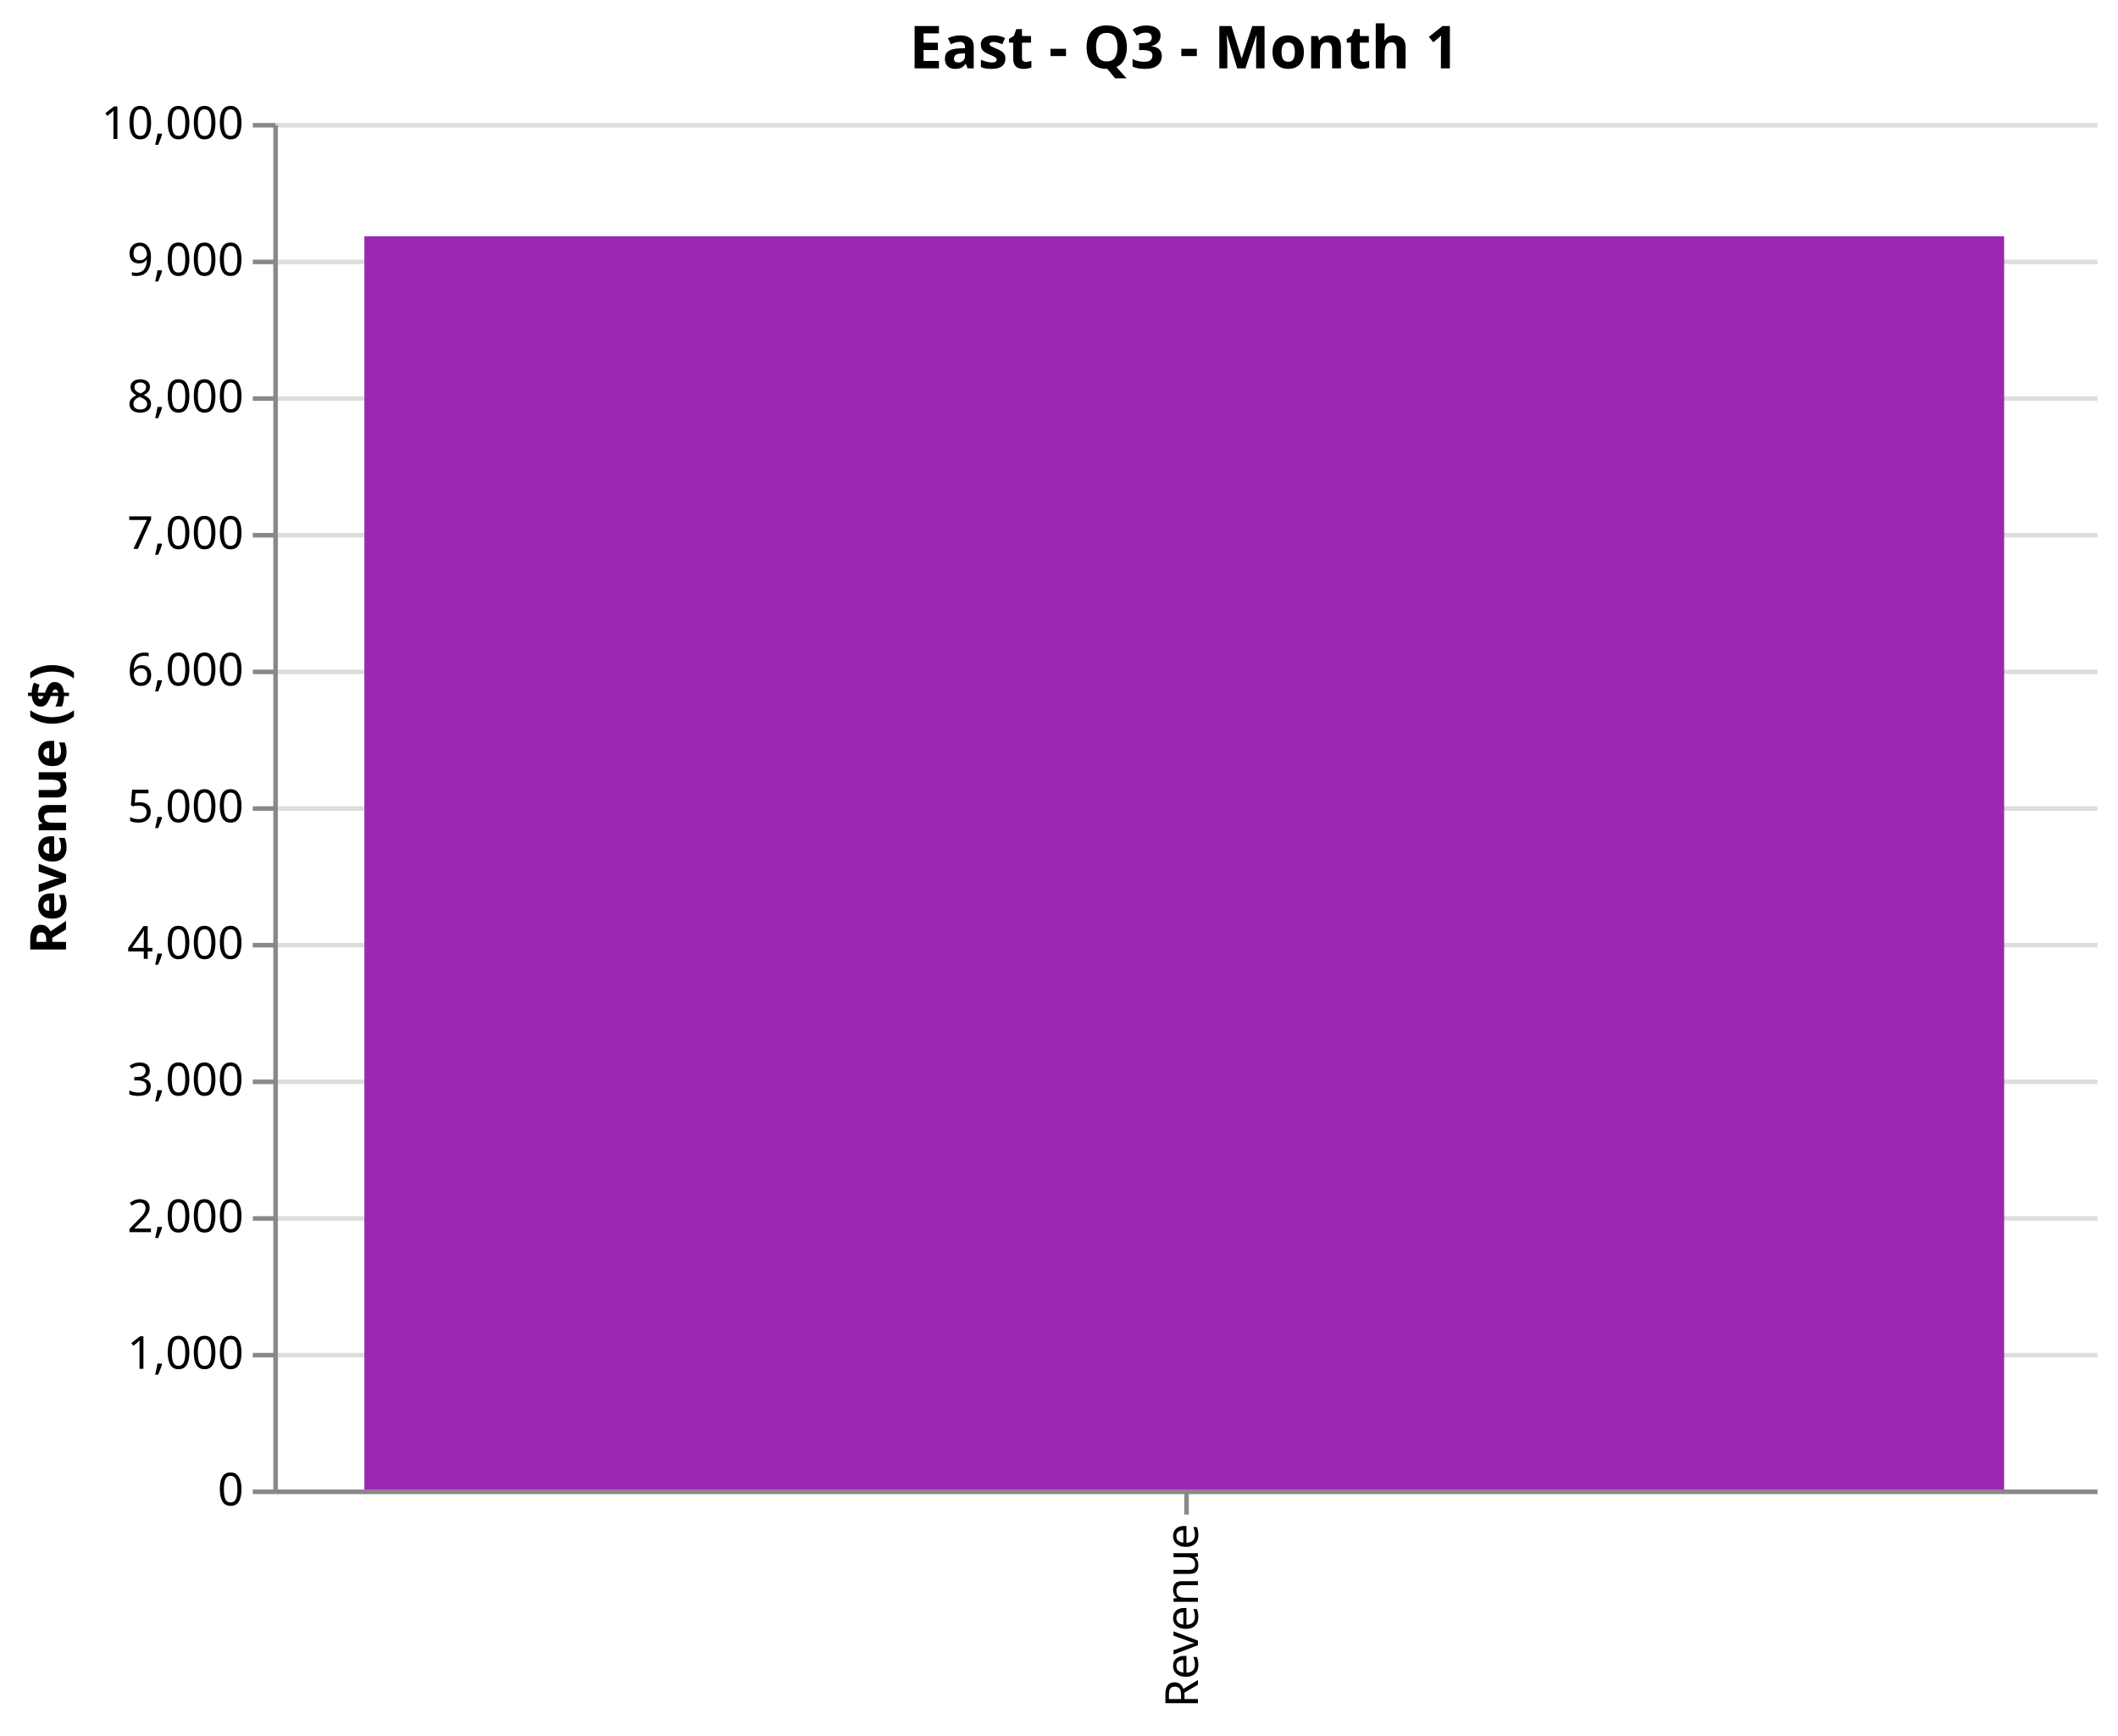
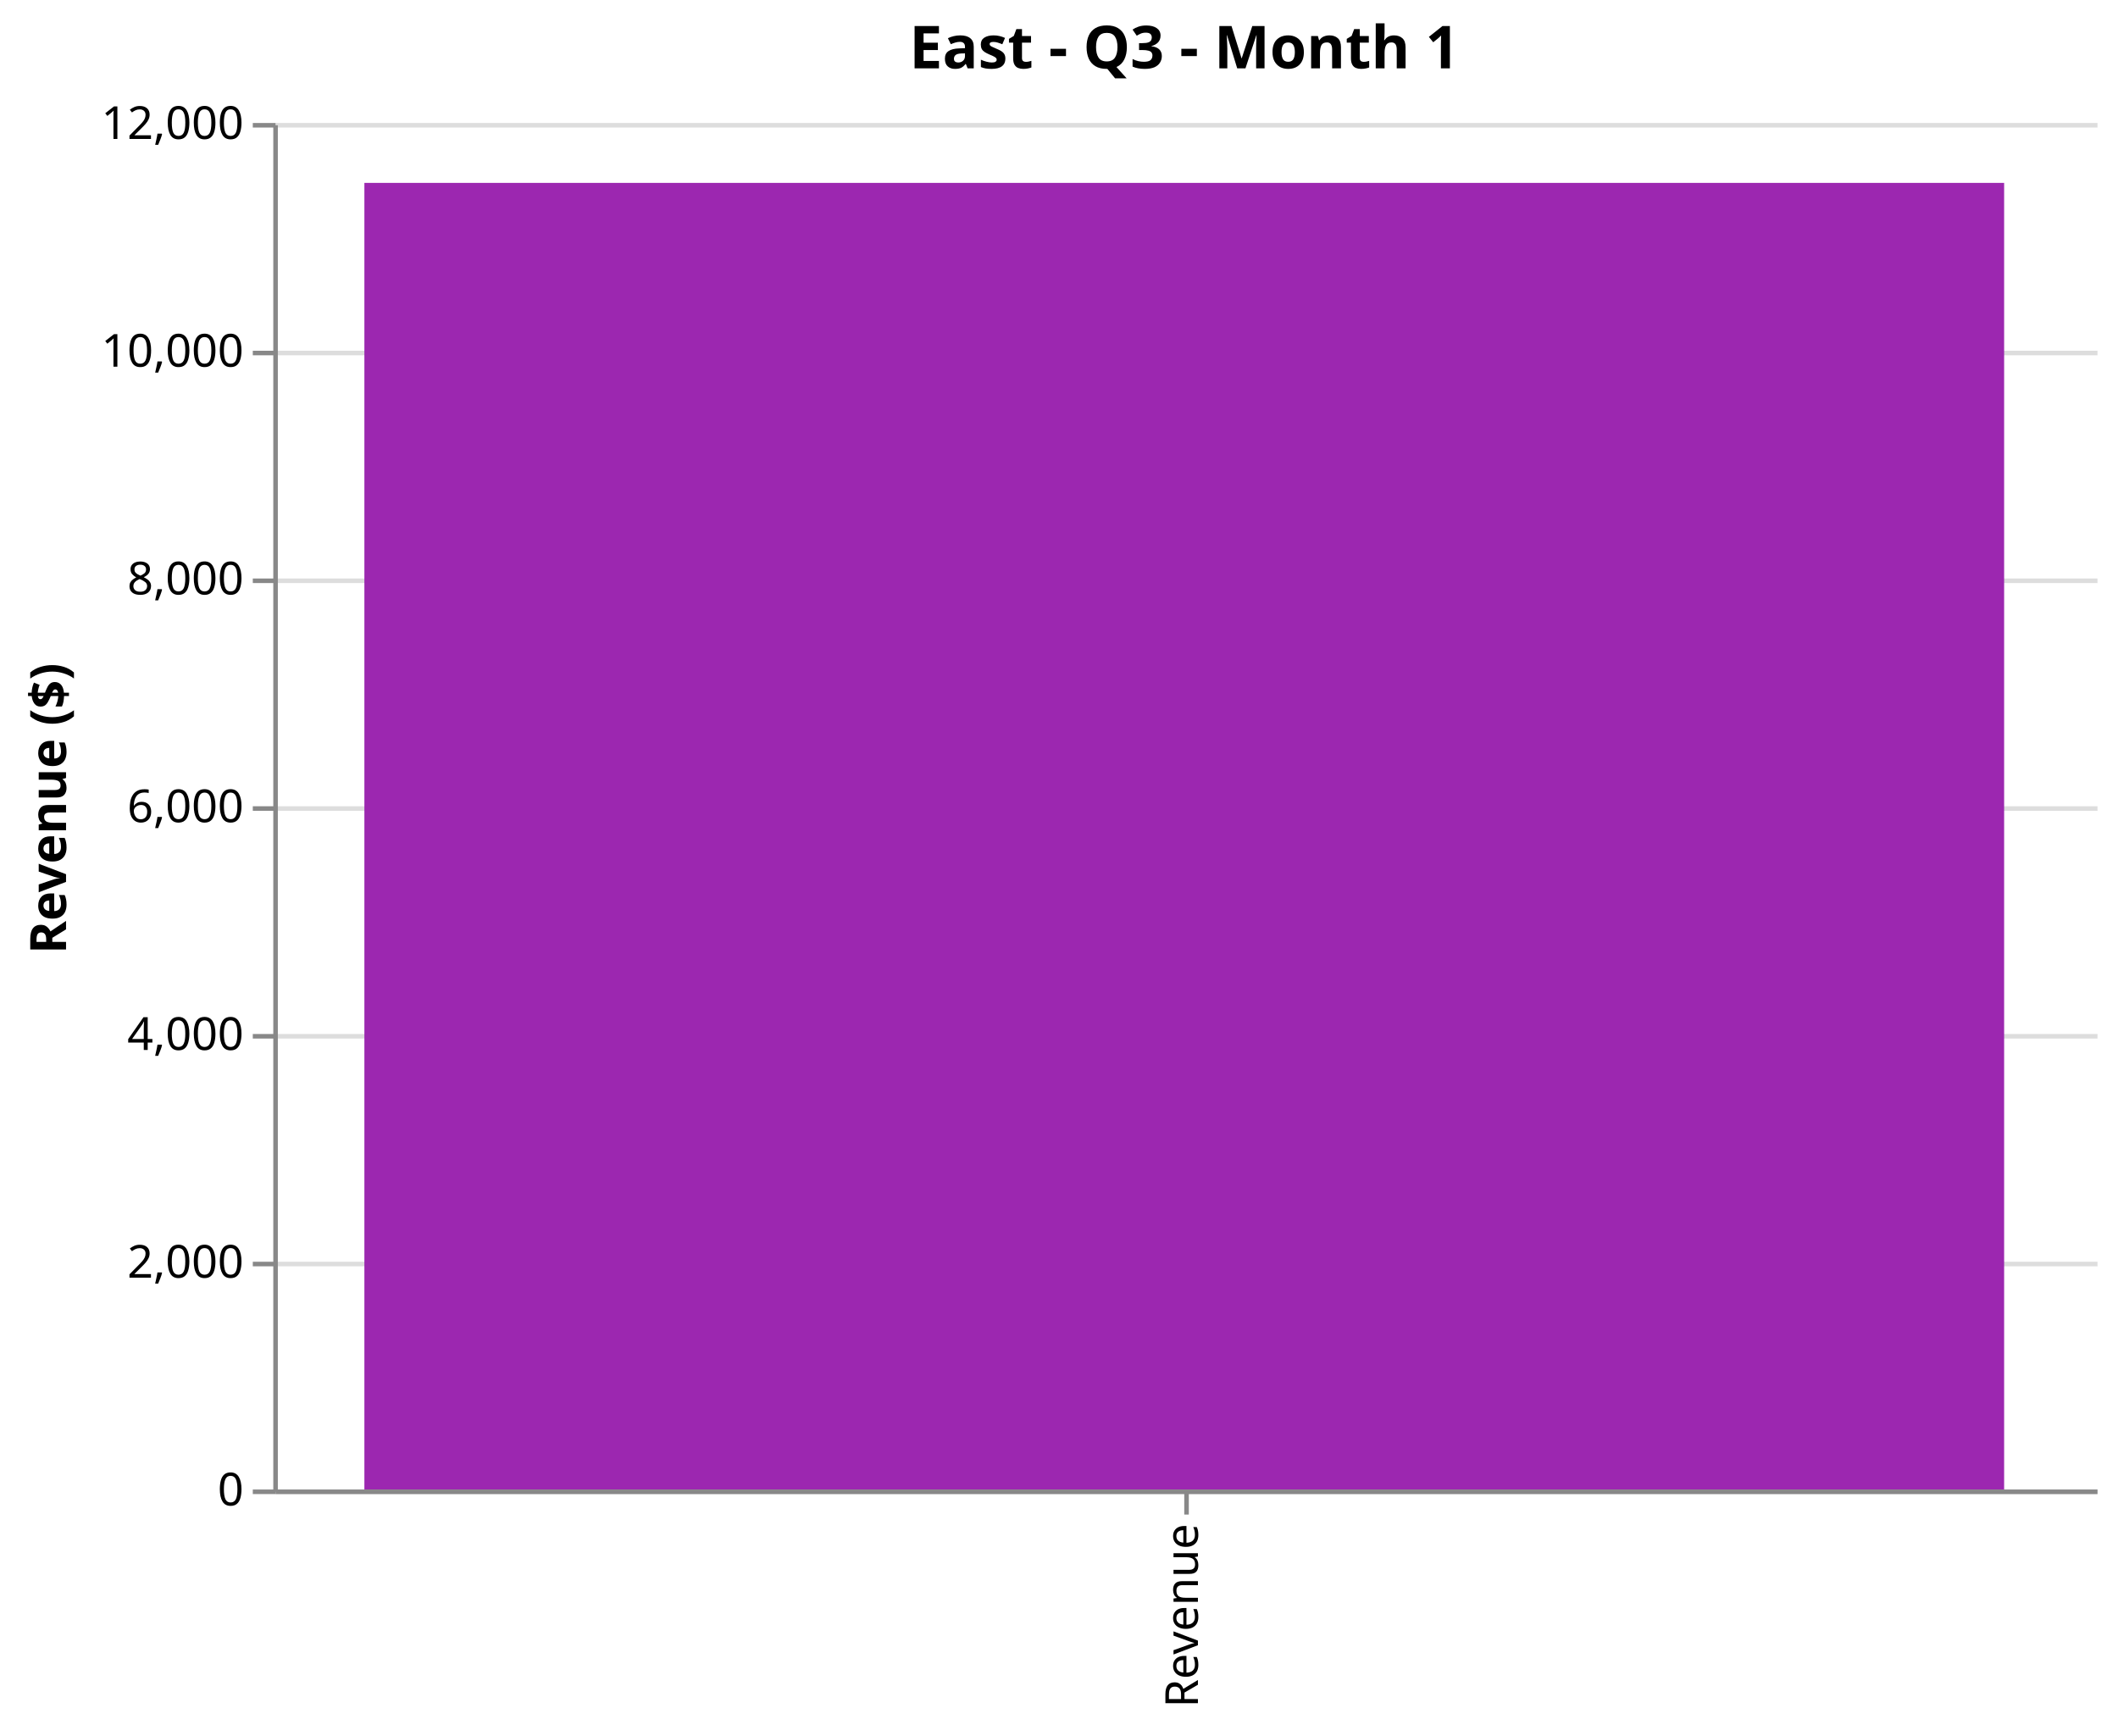
<svg xmlns="http://www.w3.org/2000/svg" class="marks" width="465" height="381" viewBox="0 0 465 381" version="1.1">
  <g transform="translate(60,27)">
    <g class="mark-group role-frame root">
      <g transform="translate(0,0)">
        <path class="background" d="M0,0h400v300h-400Z" style="fill: none;" />
        <g>
          <g class="mark-group role-axis">
            <g transform="translate(0.5,0.5)">
              <path class="background" d="M0,0h0v0h0Z" style="pointer-events: none; fill: none;" />
              <g>
                <g class="mark-rule role-axis-grid" style="pointer-events: none;">
                  <line transform="translate(0,300)" x2="400" y2="0" style="fill: none; stroke: #ddd; stroke-width: 1; opacity: 1;" />
-                   <line transform="translate(0,270)" x2="400" y2="0" style="fill: none; stroke: #ddd; stroke-width: 1; opacity: 1;" />
-                   <line transform="translate(0,240)" x2="400" y2="0" style="fill: none; stroke: #ddd; stroke-width: 1; opacity: 1;" />
-                   <line transform="translate(0,210)" x2="400" y2="0" style="fill: none; stroke: #ddd; stroke-width: 1; opacity: 1;" />
-                   <line transform="translate(0,180)" x2="400" y2="0" style="fill: none; stroke: #ddd; stroke-width: 1; opacity: 1;" />
+                   <line transform="translate(0,250)" x2="400" y2="0" style="fill: none; stroke: #ddd; stroke-width: 1; opacity: 1;" />
+                   <line transform="translate(0,200)" x2="400" y2="0" style="fill: none; stroke: #ddd; stroke-width: 1; opacity: 1;" />
                  <line transform="translate(0,150)" x2="400" y2="0" style="fill: none; stroke: #ddd; stroke-width: 1; opacity: 1;" />
-                   <line transform="translate(0,120)" x2="400" y2="0" style="fill: none; stroke: #ddd; stroke-width: 1; opacity: 1;" />
-                   <line transform="translate(0,90)" x2="400" y2="0" style="fill: none; stroke: #ddd; stroke-width: 1; opacity: 1;" />
-                   <line transform="translate(0,60)" x2="400" y2="0" style="fill: none; stroke: #ddd; stroke-width: 1; opacity: 1;" />
-                   <line transform="translate(0,30)" x2="400" y2="0" style="fill: none; stroke: #ddd; stroke-width: 1; opacity: 1;" />
+                   <line transform="translate(0,100)" x2="400" y2="0" style="fill: none; stroke: #ddd; stroke-width: 1; opacity: 1;" />
+                   <line transform="translate(0,50)" x2="400" y2="0" style="fill: none; stroke: #ddd; stroke-width: 1; opacity: 1;" />
                  <line transform="translate(0,0)" x2="400" y2="0" style="fill: none; stroke: #ddd; stroke-width: 1; opacity: 1;" />
                </g>
              </g>
            </g>
          </g>
          <g class="mark-rect role-mark marks">
-             <path d="M20,24.87h360v275.13h-360Z" style="fill: #9C27B0;" />
+             <path d="M20,13.15h360v286.85h-360Z" style="fill: #9C27B0;" />
          </g>
          <g class="mark-group role-title">
            <g transform="translate(200,-22)">
              <path class="background" d="M0,0h0v0h0Z" style="pointer-events: none; fill: none;" />
              <g>
                <g class="mark-text role-title-text" style="pointer-events: none;">
                  <text text-anchor="middle" transform="translate(0,10)" style="font-family: sans-serif; font-size: 13px; font-weight: bold; fill: #000; opacity: 1;">East - Q3 - Month 1</text>
                </g>
              </g>
            </g>
          </g>
          <g class="mark-group role-axis">
            <g transform="translate(0.5,300.5)">
              <path class="background" d="M0,0h0v0h0Z" style="pointer-events: none; fill: none;" />
              <g>
                <g class="mark-rule role-axis-tick" style="pointer-events: none;">
                  <line transform="translate(200,0)" x2="0" y2="5" style="fill: none; stroke: #888; stroke-width: 1; opacity: 1;" />
                </g>
                <g class="mark-text role-axis-label" style="pointer-events: none;">
                  <text text-anchor="end" transform="translate(199.5,7) rotate(270) translate(0,3)" style="font-family: sans-serif; font-size: 10px; fill: #000; opacity: 1;">Revenue</text>
                </g>
                <g class="mark-rule role-axis-domain" style="pointer-events: none;">
                  <line transform="translate(0,0)" x2="400" y2="0" style="fill: none; stroke: #888; stroke-width: 1; opacity: 1;" />
                </g>
              </g>
            </g>
          </g>
          <g class="mark-group role-axis">
            <g transform="translate(0.5,0.5)">
              <path class="background" d="M0,0h0v0h0Z" style="pointer-events: none; fill: none;" />
              <g>
                <g class="mark-rule role-axis-tick" style="pointer-events: none;">
                  <line transform="translate(0,300)" x2="-5" y2="0" style="fill: none; stroke: #888; stroke-width: 1; opacity: 1;" />
-                   <line transform="translate(0,270)" x2="-5" y2="0" style="fill: none; stroke: #888; stroke-width: 1; opacity: 1;" />
-                   <line transform="translate(0,240)" x2="-5" y2="0" style="fill: none; stroke: #888; stroke-width: 1; opacity: 1;" />
-                   <line transform="translate(0,210)" x2="-5" y2="0" style="fill: none; stroke: #888; stroke-width: 1; opacity: 1;" />
-                   <line transform="translate(0,180)" x2="-5" y2="0" style="fill: none; stroke: #888; stroke-width: 1; opacity: 1;" />
+                   <line transform="translate(0,250)" x2="-5" y2="0" style="fill: none; stroke: #888; stroke-width: 1; opacity: 1;" />
+                   <line transform="translate(0,200)" x2="-5" y2="0" style="fill: none; stroke: #888; stroke-width: 1; opacity: 1;" />
                  <line transform="translate(0,150)" x2="-5" y2="0" style="fill: none; stroke: #888; stroke-width: 1; opacity: 1;" />
-                   <line transform="translate(0,120)" x2="-5" y2="0" style="fill: none; stroke: #888; stroke-width: 1; opacity: 1;" />
-                   <line transform="translate(0,90)" x2="-5" y2="0" style="fill: none; stroke: #888; stroke-width: 1; opacity: 1;" />
-                   <line transform="translate(0,60)" x2="-5" y2="0" style="fill: none; stroke: #888; stroke-width: 1; opacity: 1;" />
-                   <line transform="translate(0,30)" x2="-5" y2="0" style="fill: none; stroke: #888; stroke-width: 1; opacity: 1;" />
+                   <line transform="translate(0,100)" x2="-5" y2="0" style="fill: none; stroke: #888; stroke-width: 1; opacity: 1;" />
+                   <line transform="translate(0,50)" x2="-5" y2="0" style="fill: none; stroke: #888; stroke-width: 1; opacity: 1;" />
                  <line transform="translate(0,0)" x2="-5" y2="0" style="fill: none; stroke: #888; stroke-width: 1; opacity: 1;" />
                </g>
                <g class="mark-text role-axis-label" style="pointer-events: none;">
                  <text text-anchor="end" transform="translate(-7,303)" style="font-family: sans-serif; font-size: 10px; fill: #000; opacity: 1;">0</text>
-                   <text text-anchor="end" transform="translate(-7,273)" style="font-family: sans-serif; font-size: 10px; fill: #000; opacity: 1;">1,000</text>
-                   <text text-anchor="end" transform="translate(-7,243)" style="font-family: sans-serif; font-size: 10px; fill: #000; opacity: 1;">2,000</text>
-                   <text text-anchor="end" transform="translate(-7,213)" style="font-family: sans-serif; font-size: 10px; fill: #000; opacity: 1;">3,000</text>
-                   <text text-anchor="end" transform="translate(-7,183)" style="font-family: sans-serif; font-size: 10px; fill: #000; opacity: 1;">4,000</text>
-                   <text text-anchor="end" transform="translate(-7,153)" style="font-family: sans-serif; font-size: 10px; fill: #000; opacity: 1;">5,000</text>
-                   <text text-anchor="end" transform="translate(-7,123)" style="font-family: sans-serif; font-size: 10px; fill: #000; opacity: 1;">6,000</text>
-                   <text text-anchor="end" transform="translate(-7,93)" style="font-family: sans-serif; font-size: 10px; fill: #000; opacity: 1;">7,000</text>
-                   <text text-anchor="end" transform="translate(-7,63)" style="font-family: sans-serif; font-size: 10px; fill: #000; opacity: 1;">8,000</text>
-                   <text text-anchor="end" transform="translate(-7,33)" style="font-family: sans-serif; font-size: 10px; fill: #000; opacity: 1;">9,000</text>
-                   <text text-anchor="end" transform="translate(-7,3)" style="font-family: sans-serif; font-size: 10px; fill: #000; opacity: 1;">10,000</text>
+                   <text text-anchor="end" transform="translate(-7,253)" style="font-family: sans-serif; font-size: 10px; fill: #000; opacity: 1;">2,000</text>
+                   <text text-anchor="end" transform="translate(-7,203)" style="font-family: sans-serif; font-size: 10px; fill: #000; opacity: 1;">4,000</text>
+                   <text text-anchor="end" transform="translate(-7,153)" style="font-family: sans-serif; font-size: 10px; fill: #000; opacity: 1;">6,000</text>
+                   <text text-anchor="end" transform="translate(-7,103)" style="font-family: sans-serif; font-size: 10px; fill: #000; opacity: 1;">8,000</text>
+                   <text text-anchor="end" transform="translate(-7,53)" style="font-family: sans-serif; font-size: 10px; fill: #000; opacity: 1;">10,000</text>
+                   <text text-anchor="end" transform="translate(-7,3)" style="font-family: sans-serif; font-size: 10px; fill: #000; opacity: 1;">12,000</text>
                </g>
                <g class="mark-rule role-axis-domain" style="pointer-events: none;">
                  <line transform="translate(0,300)" x2="0" y2="-300" style="fill: none; stroke: #888; stroke-width: 1; opacity: 1;" />
                </g>
                <g class="mark-text role-axis-title" style="pointer-events: none;">
                  <text text-anchor="middle" transform="translate(-44,150) rotate(-90) translate(0,-2)" style="font-family: sans-serif; font-size: 11px; font-weight: bold; fill: #000; opacity: 1;">Revenue ($)</text>
                </g>
              </g>
            </g>
          </g>
        </g>
      </g>
    </g>
  </g>
</svg>
